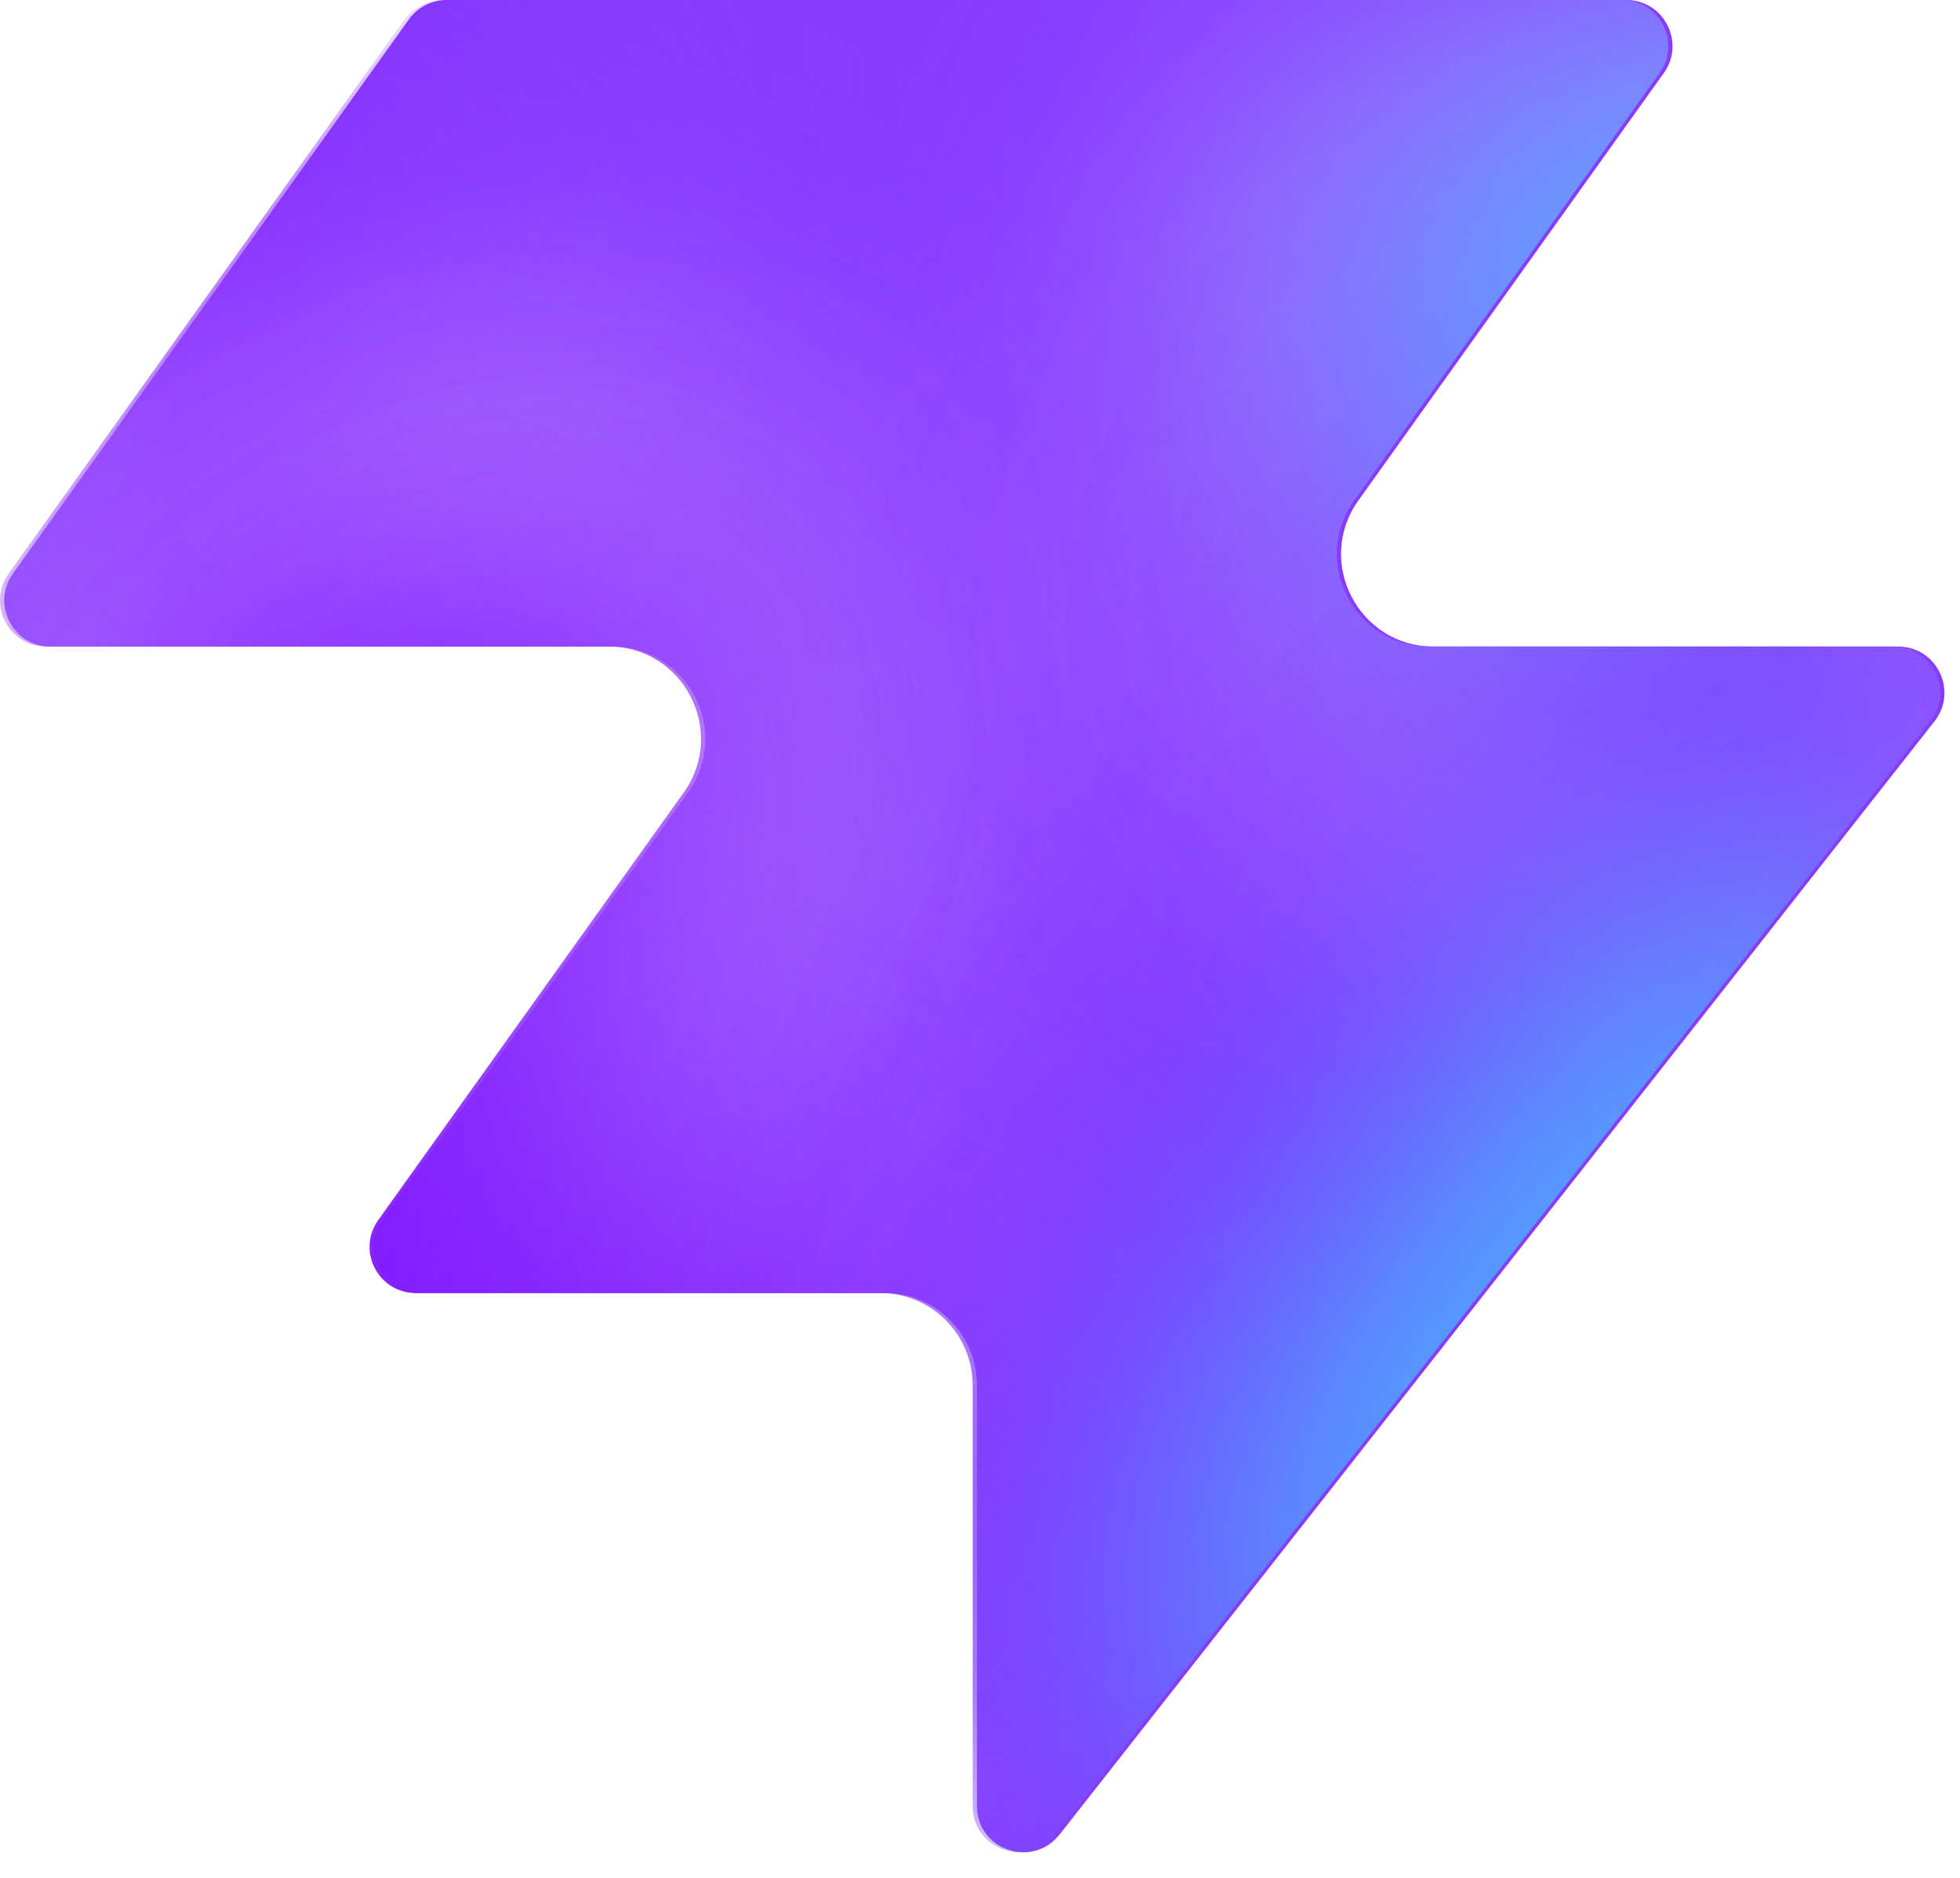
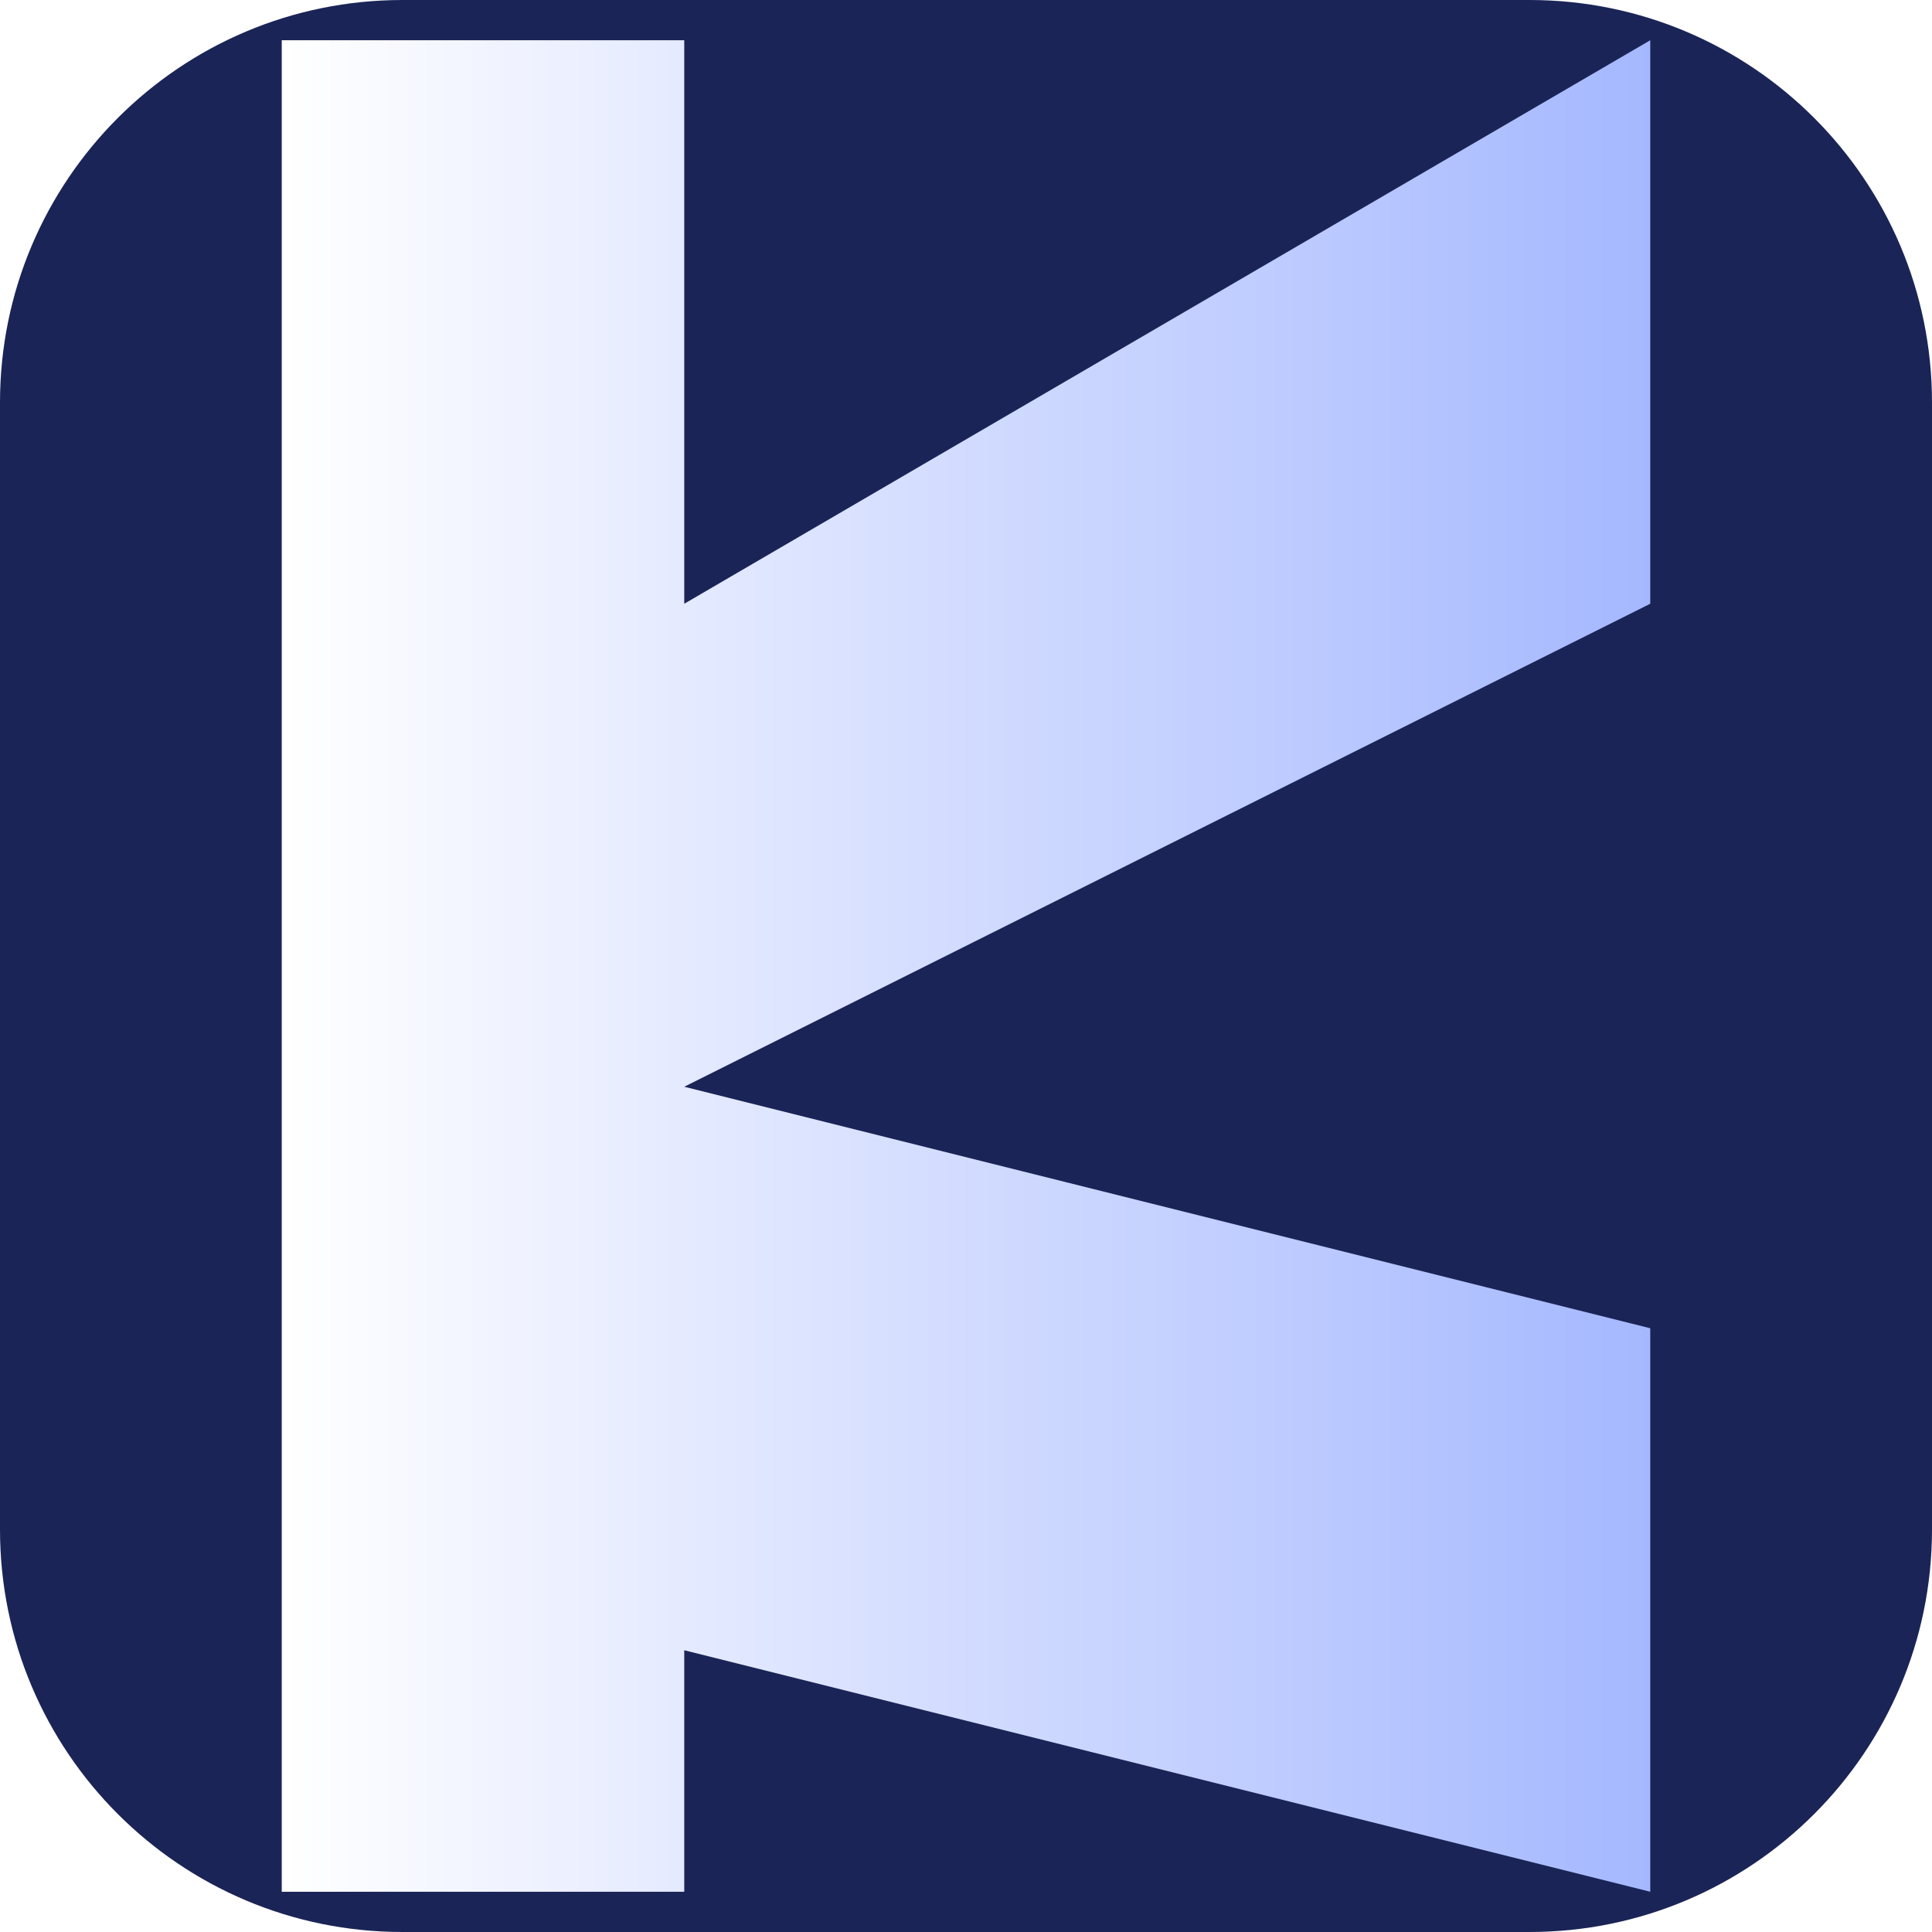
- <svg xmlns="http://www.w3.org/2000/svg" width="48" height="46" fill="none" viewBox="0 0 48 46">
-   <path fill="#863bff" d="M25.946 44.938c-.664.845-2.021.375-2.021-.698V33.937a2.26 2.26 0 0 0-2.262-2.262H10.287c-.92 0-1.456-1.04-.92-1.788l7.48-10.471c1.07-1.497 0-3.578-1.842-3.578H1.237c-.92 0-1.456-1.04-.92-1.788L10.013.474c.214-.297.556-.474.92-.474h28.894c.92 0 1.456 1.04.92 1.788l-7.48 10.471c-1.07 1.498 0 3.579 1.842 3.579h11.377c.943 0 1.473 1.088.89 1.83L25.947 44.94z" style="fill:#863bff;fill:color(display-p3 .525 .23 1);fill-opacity:1" />
-   <mask id="a" width="48" height="46" x="0" y="0" maskUnits="userSpaceOnUse" style="mask-type:alpha">
-     <path fill="#000" d="M25.842 44.938c-.664.844-2.021.375-2.021-.698V33.937a2.26 2.26 0 0 0-2.262-2.262H10.183c-.92 0-1.456-1.04-.92-1.788l7.48-10.471c1.07-1.498 0-3.579-1.842-3.579H1.133c-.92 0-1.456-1.04-.92-1.787L9.91.473c.214-.297.556-.474.92-.474h28.894c.92 0 1.456 1.04.92 1.788l-7.48 10.471c-1.07 1.498 0 3.578 1.842 3.578h11.377c.943 0 1.473 1.088.89 1.832L25.843 44.94z" style="fill:#000;fill-opacity:1" />
-   </mask>
-   <g mask="url(#a)">
-     <g filter="url(#b)">
-       <ellipse cx="5.508" cy="14.704" fill="#ede6ff" rx="5.508" ry="14.704" style="fill:#ede6ff;fill:color(display-p3 .927 .903 1);fill-opacity:1" transform="matrix(.00324 1 1 -.00324 -4.47 31.516)" />
-     </g>
-     <g filter="url(#c)">
-       <ellipse cx="10.399" cy="29.851" fill="#ede6ff" rx="10.399" ry="29.851" style="fill:#ede6ff;fill:color(display-p3 .927 .903 1);fill-opacity:1" transform="matrix(.00324 1 1 -.00324 -39.328 7.883)" />
-     </g>
-     <g filter="url(#d)">
-       <ellipse cx="5.508" cy="30.487" fill="#7e14ff" rx="5.508" ry="30.487" style="fill:#7e14ff;fill:color(display-p3 .492 .077 1);fill-opacity:1" transform="rotate(89.814 -25.913 -14.639)scale(1 -1)" />
-     </g>
-     <g filter="url(#e)">
-       <ellipse cx="5.508" cy="30.599" fill="#7e14ff" rx="5.508" ry="30.599" style="fill:#7e14ff;fill:color(display-p3 .492 .077 1);fill-opacity:1" transform="rotate(89.814 -32.644 -3.334)scale(1 -1)" />
-     </g>
-     <g filter="url(#f)">
-       <ellipse cx="5.508" cy="30.599" fill="#7e14ff" rx="5.508" ry="30.599" style="fill:#7e14ff;fill:color(display-p3 .492 .077 1);fill-opacity:1" transform="matrix(.00324 1 1 -.00324 -34.34 30.47)" />
-     </g>
-     <g filter="url(#g)">
-       <ellipse cx="14.072" cy="22.078" fill="#ede6ff" rx="14.072" ry="22.078" style="fill:#ede6ff;fill:color(display-p3 .927 .903 1);fill-opacity:1" transform="rotate(93.35 24.506 48.493)scale(-1 1)" />
-     </g>
-     <g filter="url(#h)">
-       <ellipse cx="3.47" cy="21.501" fill="#7e14ff" rx="3.47" ry="21.501" style="fill:#7e14ff;fill:color(display-p3 .492 .077 1);fill-opacity:1" transform="rotate(89.009 28.708 47.59)scale(-1 1)" />
-     </g>
-     <g filter="url(#i)">
-       <ellipse cx="3.47" cy="21.501" fill="#7e14ff" rx="3.47" ry="21.501" style="fill:#7e14ff;fill:color(display-p3 .492 .077 1);fill-opacity:1" transform="rotate(89.009 28.708 47.59)scale(-1 1)" />
-     </g>
-     <g filter="url(#j)">
-       <ellipse cx=".387" cy="8.972" fill="#7e14ff" rx="4.407" ry="29.108" style="fill:#7e14ff;fill:color(display-p3 .492 .077 1);fill-opacity:1" transform="rotate(39.51 .387 8.972)" />
-     </g>
-     <g filter="url(#k)">
-       <ellipse cx="47.523" cy="-6.092" fill="#7e14ff" rx="4.407" ry="29.108" style="fill:#7e14ff;fill:color(display-p3 .492 .077 1);fill-opacity:1" transform="rotate(37.892 47.523 -6.092)" />
-     </g>
-     <g filter="url(#l)">
-       <ellipse cx="41.412" cy="6.333" fill="#47bfff" rx="5.971" ry="9.665" style="fill:#47bfff;fill:color(display-p3 .28 .748 1);fill-opacity:1" transform="rotate(37.892 41.412 6.333)" />
-     </g>
-     <g filter="url(#m)">
-       <ellipse cx="-1.879" cy="38.332" fill="#7e14ff" rx="4.407" ry="29.108" style="fill:#7e14ff;fill:color(display-p3 .492 .077 1);fill-opacity:1" transform="rotate(37.892 -1.88 38.332)" />
-     </g>
-     <g filter="url(#n)">
-       <ellipse cx="-1.879" cy="38.332" fill="#7e14ff" rx="4.407" ry="29.108" style="fill:#7e14ff;fill:color(display-p3 .492 .077 1);fill-opacity:1" transform="rotate(37.892 -1.88 38.332)" />
-     </g>
-     <g filter="url(#o)">
-       <ellipse cx="35.651" cy="29.907" fill="#7e14ff" rx="4.407" ry="29.108" style="fill:#7e14ff;fill:color(display-p3 .492 .077 1);fill-opacity:1" transform="rotate(37.892 35.651 29.907)" />
-     </g>
-     <g filter="url(#p)">
-       <ellipse cx="38.418" cy="32.4" fill="#47bfff" rx="5.971" ry="15.297" style="fill:#47bfff;fill:color(display-p3 .28 .748 1);fill-opacity:1" transform="rotate(37.892 38.418 32.4)" />
-     </g>
+ <svg xmlns="http://www.w3.org/2000/svg" viewBox="0 0 48 48" fill="none">
+   <rect width="48" height="48" rx="10" fill="#1A2456" />
+   <defs>
+     <linearGradient id="kg" x1="0" y1="0" x2="1" y2="0">
+       <stop offset="0%" stop-color="#ffffff" />
+       <stop offset="100%" stop-color="#A5B8FF" />
+     </linearGradient>
+   </defs>
+   <g transform="translate(7, 1)">
+     <path d="M0 0 H10 V46 H0 Z          M10 14 L34 0 L34 14 L10 26 Z          M10 26 L34 32 L34 46 L10 40 Z" fill="url(#kg)" />
  </g>
-   <defs>
-     <filter id="b" width="60.045" height="41.654" x="-19.77" y="16.149" color-interpolation-filters="sRGB" filterUnits="userSpaceOnUse">
-       <feFlood flood-opacity="0" result="BackgroundImageFix" />
-       <feBlend in="SourceGraphic" in2="BackgroundImageFix" result="shape" />
-       <feGaussianBlur result="effect1_foregroundBlur_2002_17158" stdDeviation="7.659" />
-     </filter>
-     <filter id="c" width="90.34" height="51.437" x="-54.613" y="-7.533" color-interpolation-filters="sRGB" filterUnits="userSpaceOnUse">
-       <feFlood flood-opacity="0" result="BackgroundImageFix" />
-       <feBlend in="SourceGraphic" in2="BackgroundImageFix" result="shape" />
-       <feGaussianBlur result="effect1_foregroundBlur_2002_17158" stdDeviation="7.659" />
-     </filter>
-     <filter id="d" width="79.355" height="29.4" x="-49.64" y="2.03" color-interpolation-filters="sRGB" filterUnits="userSpaceOnUse">
-       <feFlood flood-opacity="0" result="BackgroundImageFix" />
-       <feBlend in="SourceGraphic" in2="BackgroundImageFix" result="shape" />
-       <feGaussianBlur result="effect1_foregroundBlur_2002_17158" stdDeviation="4.596" />
-     </filter>
-     <filter id="e" width="79.579" height="29.4" x="-45.045" y="20.029" color-interpolation-filters="sRGB" filterUnits="userSpaceOnUse">
-       <feFlood flood-opacity="0" result="BackgroundImageFix" />
-       <feBlend in="SourceGraphic" in2="BackgroundImageFix" result="shape" />
-       <feGaussianBlur result="effect1_foregroundBlur_2002_17158" stdDeviation="4.596" />
-     </filter>
-     <filter id="f" width="79.579" height="29.4" x="-43.513" y="21.178" color-interpolation-filters="sRGB" filterUnits="userSpaceOnUse">
-       <feFlood flood-opacity="0" result="BackgroundImageFix" />
-       <feBlend in="SourceGraphic" in2="BackgroundImageFix" result="shape" />
-       <feGaussianBlur result="effect1_foregroundBlur_2002_17158" stdDeviation="4.596" />
-     </filter>
-     <filter id="g" width="74.749" height="58.852" x="15.756" y="-17.901" color-interpolation-filters="sRGB" filterUnits="userSpaceOnUse">
-       <feFlood flood-opacity="0" result="BackgroundImageFix" />
-       <feBlend in="SourceGraphic" in2="BackgroundImageFix" result="shape" />
-       <feGaussianBlur result="effect1_foregroundBlur_2002_17158" stdDeviation="7.659" />
-     </filter>
-     <filter id="h" width="61.377" height="25.362" x="23.548" y="2.284" color-interpolation-filters="sRGB" filterUnits="userSpaceOnUse">
-       <feFlood flood-opacity="0" result="BackgroundImageFix" />
-       <feBlend in="SourceGraphic" in2="BackgroundImageFix" result="shape" />
-       <feGaussianBlur result="effect1_foregroundBlur_2002_17158" stdDeviation="4.596" />
-     </filter>
-     <filter id="i" width="61.377" height="25.362" x="23.548" y="2.284" color-interpolation-filters="sRGB" filterUnits="userSpaceOnUse">
-       <feFlood flood-opacity="0" result="BackgroundImageFix" />
-       <feBlend in="SourceGraphic" in2="BackgroundImageFix" result="shape" />
-       <feGaussianBlur result="effect1_foregroundBlur_2002_17158" stdDeviation="4.596" />
-     </filter>
-     <filter id="j" width="56.045" height="63.649" x="-27.636" y="-22.853" color-interpolation-filters="sRGB" filterUnits="userSpaceOnUse">
-       <feFlood flood-opacity="0" result="BackgroundImageFix" />
-       <feBlend in="SourceGraphic" in2="BackgroundImageFix" result="shape" />
-       <feGaussianBlur result="effect1_foregroundBlur_2002_17158" stdDeviation="4.596" />
-     </filter>
-     <filter id="k" width="54.814" height="64.646" x="20.116" y="-38.415" color-interpolation-filters="sRGB" filterUnits="userSpaceOnUse">
-       <feFlood flood-opacity="0" result="BackgroundImageFix" />
-       <feBlend in="SourceGraphic" in2="BackgroundImageFix" result="shape" />
-       <feGaussianBlur result="effect1_foregroundBlur_2002_17158" stdDeviation="4.596" />
-     </filter>
-     <filter id="l" width="33.541" height="35.313" x="24.641" y="-11.323" color-interpolation-filters="sRGB" filterUnits="userSpaceOnUse">
-       <feFlood flood-opacity="0" result="BackgroundImageFix" />
-       <feBlend in="SourceGraphic" in2="BackgroundImageFix" result="shape" />
-       <feGaussianBlur result="effect1_foregroundBlur_2002_17158" stdDeviation="4.596" />
-     </filter>
-     <filter id="m" width="54.814" height="64.646" x="-29.286" y="6.009" color-interpolation-filters="sRGB" filterUnits="userSpaceOnUse">
-       <feFlood flood-opacity="0" result="BackgroundImageFix" />
-       <feBlend in="SourceGraphic" in2="BackgroundImageFix" result="shape" />
-       <feGaussianBlur result="effect1_foregroundBlur_2002_17158" stdDeviation="4.596" />
-     </filter>
-     <filter id="n" width="54.814" height="64.646" x="-29.286" y="6.009" color-interpolation-filters="sRGB" filterUnits="userSpaceOnUse">
-       <feFlood flood-opacity="0" result="BackgroundImageFix" />
-       <feBlend in="SourceGraphic" in2="BackgroundImageFix" result="shape" />
-       <feGaussianBlur result="effect1_foregroundBlur_2002_17158" stdDeviation="4.596" />
-     </filter>
-     <filter id="o" width="54.814" height="64.646" x="8.244" y="-2.416" color-interpolation-filters="sRGB" filterUnits="userSpaceOnUse">
-       <feFlood flood-opacity="0" result="BackgroundImageFix" />
-       <feBlend in="SourceGraphic" in2="BackgroundImageFix" result="shape" />
-       <feGaussianBlur result="effect1_foregroundBlur_2002_17158" stdDeviation="4.596" />
-     </filter>
-     <filter id="p" width="39.409" height="43.623" x="18.713" y="10.588" color-interpolation-filters="sRGB" filterUnits="userSpaceOnUse">
-       <feFlood flood-opacity="0" result="BackgroundImageFix" />
-       <feBlend in="SourceGraphic" in2="BackgroundImageFix" result="shape" />
-       <feGaussianBlur result="effect1_foregroundBlur_2002_17158" stdDeviation="4.596" />
-     </filter>
-   </defs>
</svg>
